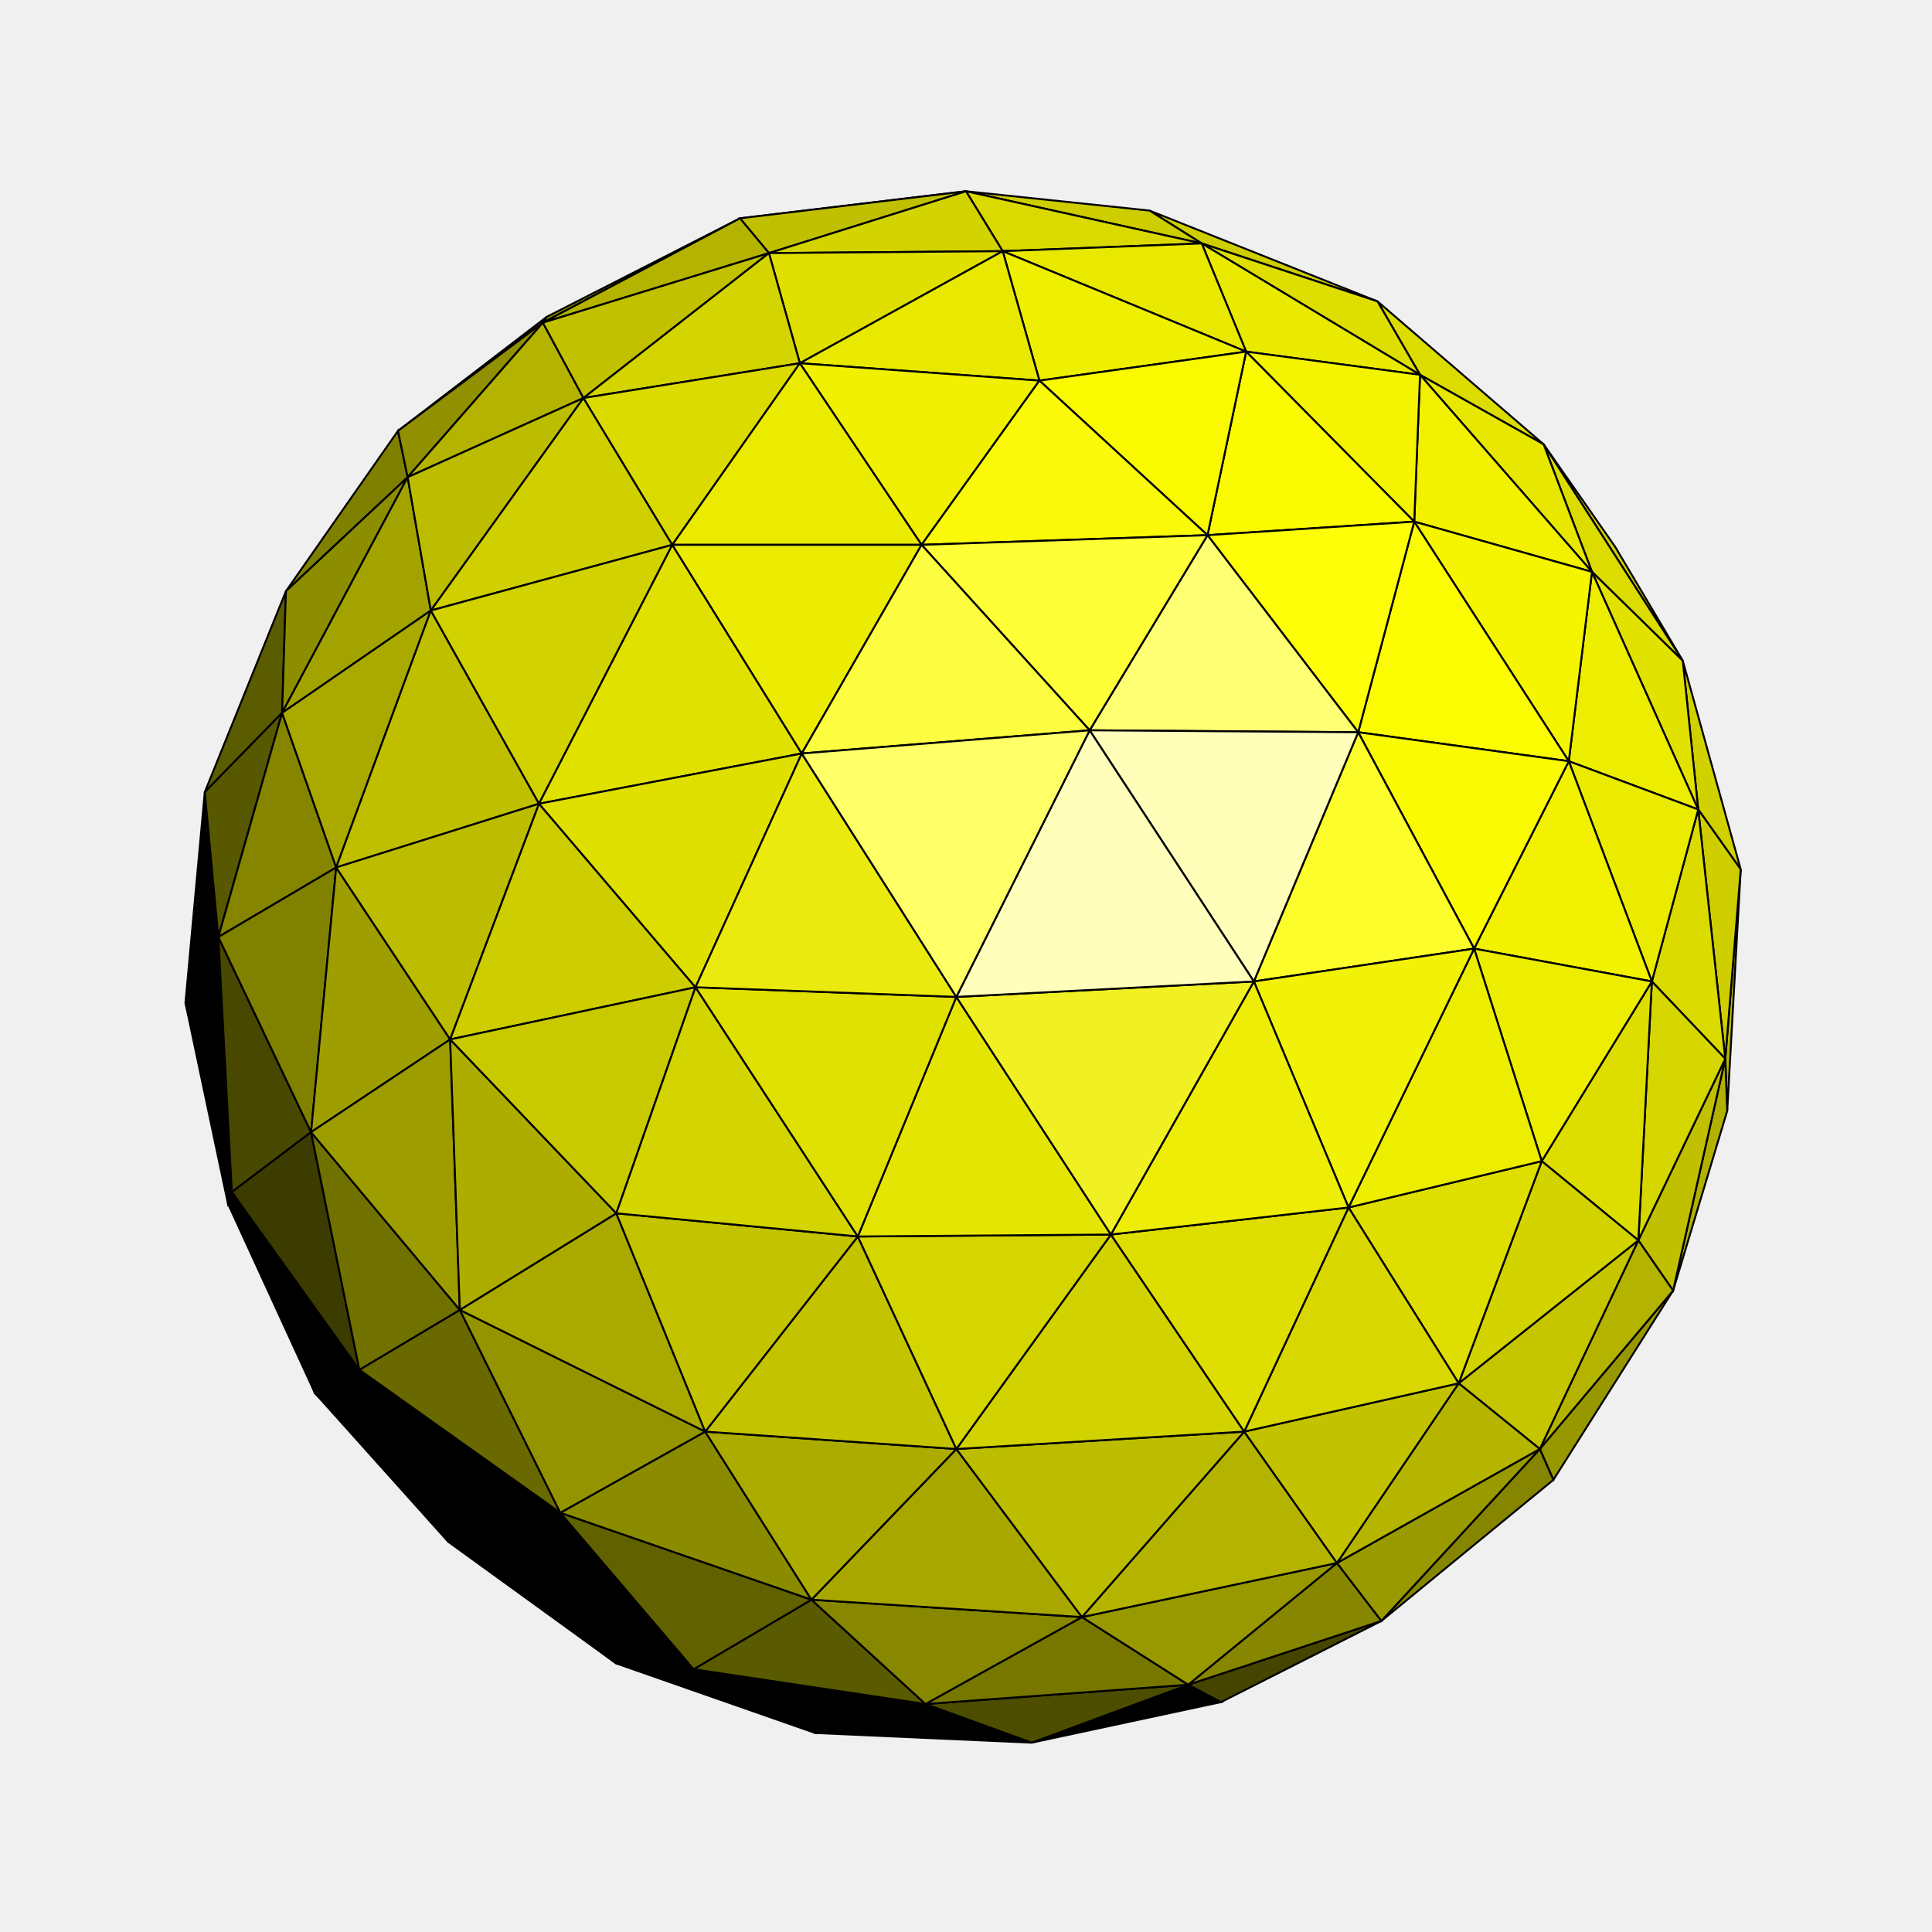
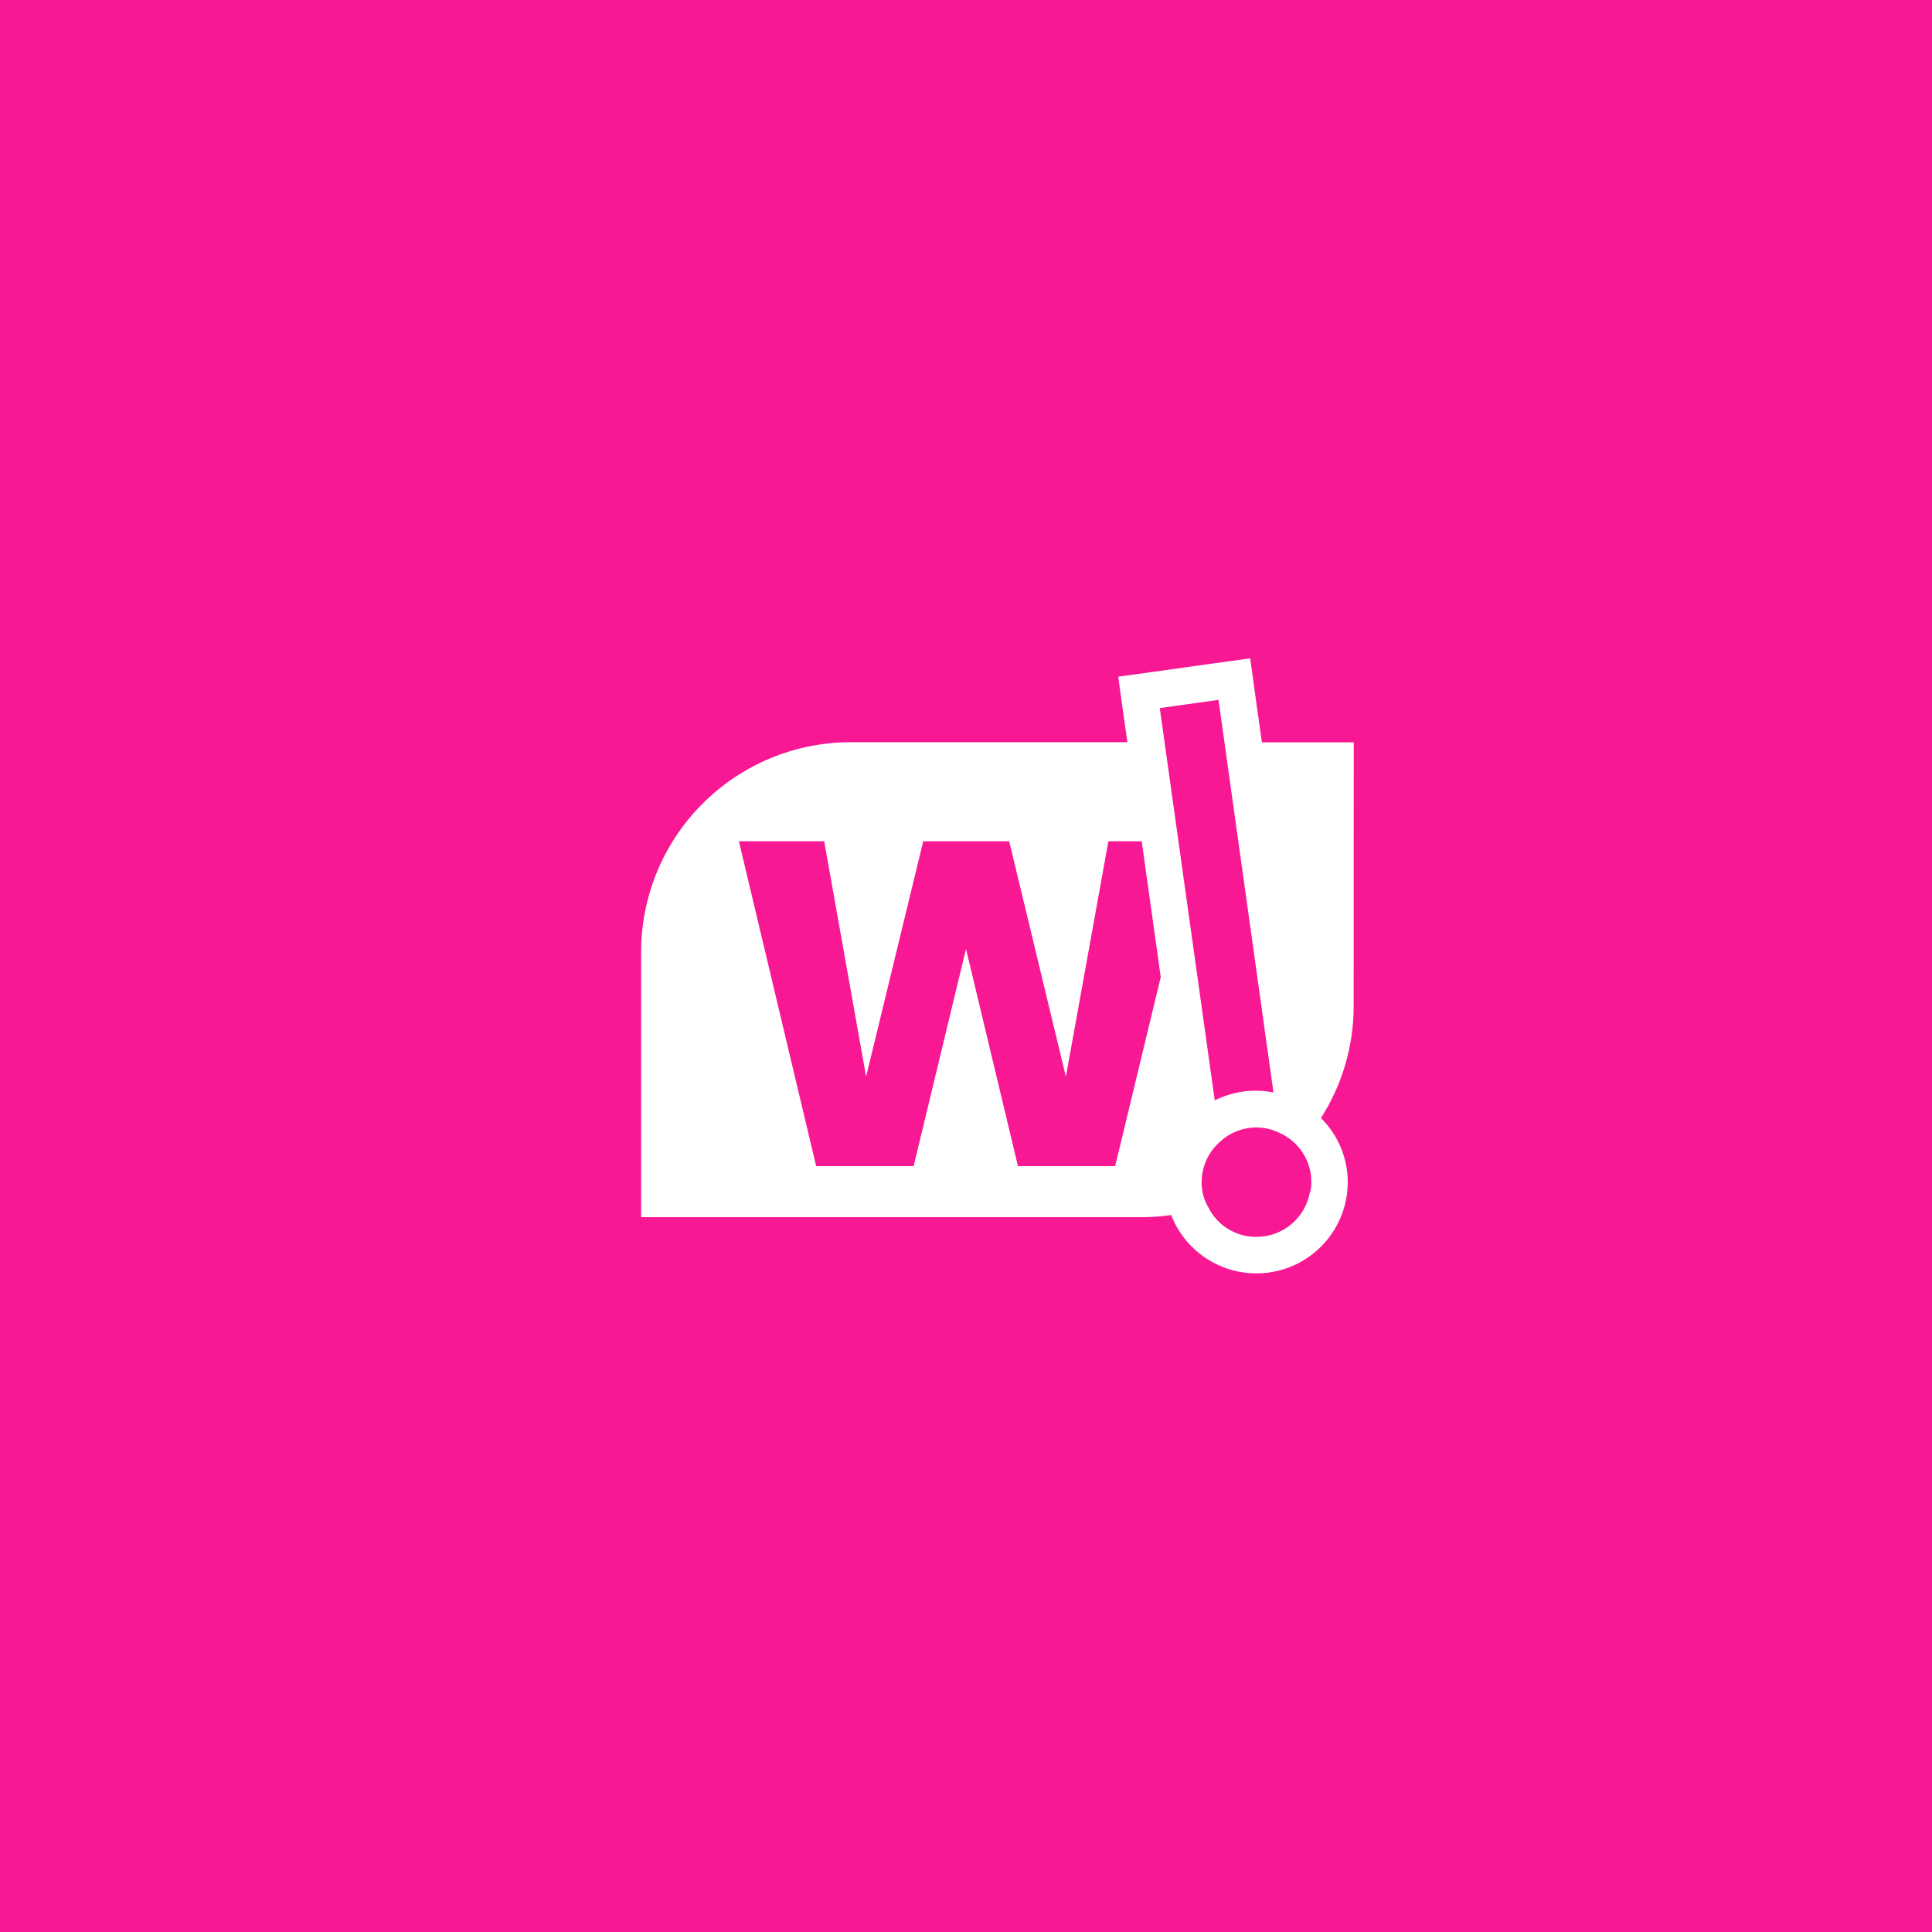
- <svg xmlns="http://www.w3.org/2000/svg" baseProfile="full" height="512" version="1.1" viewBox="-0.5 -0.5 1.0 1.0" width="512">
-   <defs />
-   <g>
-     <polygon fill="rgb(177,177,0)" fill-opacity="1.0" points="-0.0,-0.401 -0.017,-0.399 -0.117,-0.387" stroke="black" stroke-width="0.001" />
-     <polygon fill="rgb(128,128,0)" fill-opacity="1.0" points="-0.219,-0.333 -0.217,-0.336 -0.294,-0.277" stroke="black" stroke-width="0.001" />
-     <polygon fill="rgb(0,0,0)" fill-opacity="1.0" points="-0.259,0.303 -0.268,0.298 -0.181,0.361" stroke="black" stroke-width="0.001" />
-     <polygon fill="rgb(208,208,0)" fill-opacity="1.0" points="0.371,-0.158 0.336,-0.217 0.299,-0.27" stroke="black" stroke-width="0.001" />
-     <polygon fill="rgb(147,147,0)" fill-opacity="1.0" points="-0.117,-0.387 -0.217,-0.336 -0.219,-0.333" stroke="black" stroke-width="0.001" />
-     <polygon fill="rgb(0,0,0)" fill-opacity="1.0" points="-0.38,0.117 -0.404,0.019 -0.382,0.123" stroke="black" stroke-width="0.001" />
-     <polygon fill="rgb(184,184,0)" fill-opacity="1.0" points="0.401,-0.05 0.393,0.048 0.394,0.075" stroke="black" stroke-width="0.001" />
-     <polygon fill="rgb(0,0,0)" fill-opacity="1.0" points="-0.337,0.221 -0.268,0.298 -0.259,0.303" stroke="black" stroke-width="0.001" />
-     <polygon fill="rgb(206,206,0)" fill-opacity="1.0" points="0.095,-0.391 0.122,-0.374 0.213,-0.344" stroke="black" stroke-width="0.001" />
-     <polygon fill="rgb(0,0,0)" fill-opacity="1.0" points="-0.38,0.117 -0.382,0.123 -0.337,0.221" stroke="black" stroke-width="0.001" />
-     <polygon fill="rgb(177,177,0)" fill-opacity="1.0" points="0.394,0.075 0.393,0.048 0.366,0.168" stroke="black" stroke-width="0.001" />
-     <polygon fill="rgb(0,0,0)" fill-opacity="1.0" points="-0.141,0.364 -0.181,0.361 -0.078,0.397" stroke="black" stroke-width="0.001" />
-     <polygon fill="rgb(205,205,0)" fill-opacity="1.0" points="0.095,-0.391 -0.0,-0.401 0.122,-0.374" stroke="black" stroke-width="0.001" />
-     <polygon fill="rgb(0,0,0)" fill-opacity="1.0" points="0.034,0.402 0.132,0.381 0.115,0.372" stroke="black" stroke-width="0.001" />
-     <polygon fill="rgb(0,0,0)" fill-opacity="1.0" points="-0.387,-0.015 -0.394,-0.09 -0.404,0.019" stroke="black" stroke-width="0.001" />
-     <polygon fill="rgb(151,151,0)" fill-opacity="1.0" points="0.304,0.266 0.366,0.168 0.297,0.25" stroke="black" stroke-width="0.001" />
-     <polygon fill="rgb(69,69,0)" fill-opacity="1.0" points="0.132,0.381 0.215,0.339 0.115,0.372" stroke="black" stroke-width="0.001" />
-     <polygon fill="rgb(209,209,0)" fill-opacity="1.0" points="0.401,-0.05 0.371,-0.158 0.379,-0.081" stroke="black" stroke-width="0.001" />
-     <polygon fill="rgb(133,133,0)" fill-opacity="1.0" points="0.304,0.266 0.297,0.25 0.215,0.339" stroke="black" stroke-width="0.001" />
-     <polygon fill="rgb(220,220,0)" fill-opacity="1.0" points="0.299,-0.27 0.213,-0.344 0.235,-0.306" stroke="black" stroke-width="0.001" />
-     <polygon fill="rgb(0,0,0)" fill-opacity="1.0" points="-0.259,0.303 -0.181,0.361 -0.141,0.364" stroke="black" stroke-width="0.001" />
-     <polygon fill="rgb(127,127,0)" fill-opacity="1.0" points="-0.289,-0.253 -0.294,-0.277 -0.352,-0.194" stroke="black" stroke-width="0.001" />
-     <polygon fill="rgb(0,0,0)" fill-opacity="1.0" points="-0.021,0.382 -0.078,0.397 0.034,0.402" stroke="black" stroke-width="0.001" />
-     <polygon fill="rgb(192,192,0)" fill-opacity="1.0" points="-0.0,-0.401 -0.117,-0.387 -0.102,-0.369" stroke="black" stroke-width="0.001" />
-     <polygon fill="rgb(0,0,0)" fill-opacity="1.0" points="-0.387,-0.015 -0.404,0.019 -0.38,0.117" stroke="black" stroke-width="0.001" />
-     <polygon fill="rgb(144,144,0)" fill-opacity="1.0" points="-0.219,-0.333 -0.294,-0.277 -0.289,-0.253" stroke="black" stroke-width="0.001" />
-     <polygon fill="rgb(206,206,0)" fill-opacity="1.0" points="0.401,-0.05 0.379,-0.081 0.393,0.048" stroke="black" stroke-width="0.001" />
-     <polygon fill="rgb(220,220,0)" fill-opacity="1.0" points="0.371,-0.158 0.299,-0.27 0.324,-0.204" stroke="black" stroke-width="0.001" />
-     <polygon fill="rgb(180,180,0)" fill-opacity="1.0" points="-0.117,-0.387 -0.219,-0.333 -0.102,-0.369" stroke="black" stroke-width="0.001" />
-     <polygon fill="rgb(91,91,0)" fill-opacity="1.0" points="-0.354,-0.131 -0.352,-0.194 -0.394,-0.09" stroke="black" stroke-width="0.001" />
-     <polygon fill="rgb(222,222,0)" fill-opacity="1.0" points="0.213,-0.344 0.122,-0.374 0.235,-0.306" stroke="black" stroke-width="0.001" />
-     <polygon fill="rgb(0,0,0)" fill-opacity="1.0" points="-0.314,0.209 -0.337,0.221 -0.259,0.303" stroke="black" stroke-width="0.001" />
-     <polygon fill="rgb(0,0,0)" fill-opacity="1.0" points="-0.141,0.364 -0.078,0.397 -0.021,0.382" stroke="black" stroke-width="0.001" />
-     <polygon fill="rgb(0,0,0)" fill-opacity="1.0" points="-0.314,0.209 -0.38,0.117 -0.337,0.221" stroke="black" stroke-width="0.001" />
-     <polygon fill="rgb(192,192,0)" fill-opacity="1.0" points="0.366,0.168 0.393,0.048 0.348,0.142" stroke="black" stroke-width="0.001" />
-     <polygon fill="rgb(77,77,0)" fill-opacity="1.0" points="-0.021,0.382 0.034,0.402 0.115,0.372" stroke="black" stroke-width="0.001" />
-     <polygon fill="rgb(226,226,0)" fill-opacity="1.0" points="0.379,-0.081 0.371,-0.158 0.324,-0.204" stroke="black" stroke-width="0.001" />
-     <polygon fill="rgb(88,88,0)" fill-opacity="1.0" points="-0.354,-0.131 -0.394,-0.09 -0.387,-0.015" stroke="black" stroke-width="0.001" />
-     <polygon fill="rgb(231,231,0)" fill-opacity="1.0" points="0.324,-0.204 0.299,-0.27 0.235,-0.306" stroke="black" stroke-width="0.001" />
-     <polygon fill="rgb(180,180,0)" fill-opacity="1.0" points="0.297,0.25 0.366,0.168 0.348,0.142" stroke="black" stroke-width="0.001" />
-     <polygon fill="rgb(218,218,0)" fill-opacity="1.0" points="0.122,-0.374 -0.0,-0.401 0.019,-0.37" stroke="black" stroke-width="0.001" />
-     <polygon fill="rgb(141,141,0)" fill-opacity="1.0" points="-0.354,-0.131 -0.289,-0.253 -0.352,-0.194" stroke="black" stroke-width="0.001" />
-     <polygon fill="rgb(134,134,0)" fill-opacity="1.0" points="0.115,0.372 0.215,0.339 0.192,0.309" stroke="black" stroke-width="0.001" />
-     <polygon fill="rgb(153,153,0)" fill-opacity="1.0" points="0.215,0.339 0.297,0.25 0.192,0.309" stroke="black" stroke-width="0.001" />
-     <polygon fill="rgb(211,211,0)" fill-opacity="1.0" points="0.019,-0.37 -0.0,-0.401 -0.102,-0.369" stroke="black" stroke-width="0.001" />
-     <polygon fill="rgb(0,0,0)" fill-opacity="1.0" points="-0.259,0.303 -0.141,0.364 -0.21,0.283" stroke="black" stroke-width="0.001" />
-     <polygon fill="rgb(179,179,0)" fill-opacity="1.0" points="-0.198,-0.294 -0.219,-0.333 -0.289,-0.253" stroke="black" stroke-width="0.001" />
-     <polygon fill="rgb(193,193,0)" fill-opacity="1.0" points="-0.102,-0.369 -0.219,-0.333 -0.198,-0.294" stroke="black" stroke-width="0.001" />
-     <polygon fill="rgb(72,72,0)" fill-opacity="1.0" points="-0.387,-0.015 -0.38,0.117 -0.339,0.086" stroke="black" stroke-width="0.001" />
-     <polygon fill="rgb(219,219,0)" fill-opacity="1.0" points="0.393,0.048 0.379,-0.081 0.355,0.008" stroke="black" stroke-width="0.001" />
-     <polygon fill="rgb(0,0,0)" fill-opacity="1.0" points="-0.314,0.209 -0.259,0.303 -0.21,0.283" stroke="black" stroke-width="0.001" />
-     <polygon fill="rgb(234,234,0)" fill-opacity="1.0" points="0.235,-0.306 0.122,-0.374 0.145,-0.318" stroke="black" stroke-width="0.001" />
-     <polygon fill="rgb(60,60,0)" fill-opacity="1.0" points="-0.339,0.086 -0.38,0.117 -0.314,0.209" stroke="black" stroke-width="0.001" />
-     <polygon fill="rgb(214,214,0)" fill-opacity="1.0" points="0.393,0.048 0.355,0.008 0.348,0.142" stroke="black" stroke-width="0.001" />
-     <polygon fill="rgb(119,119,0)" fill-opacity="1.0" points="-0.021,0.382 0.115,0.372 0.06,0.337" stroke="black" stroke-width="0.001" />
-     <polygon fill="rgb(90,90,0)" fill-opacity="1.0" points="-0.08,0.328 -0.141,0.364 -0.021,0.382" stroke="black" stroke-width="0.001" />
-     <polygon fill="rgb(233,233,0)" fill-opacity="1.0" points="0.122,-0.374 0.019,-0.37 0.145,-0.318" stroke="black" stroke-width="0.001" />
-     <polygon fill="rgb(237,237,0)" fill-opacity="1.0" points="0.379,-0.081 0.324,-0.204 0.312,-0.106" stroke="black" stroke-width="0.001" />
-     <polygon fill="rgb(197,197,0)" fill-opacity="1.0" points="0.297,0.25 0.348,0.142 0.255,0.216" stroke="black" stroke-width="0.001" />
-     <polygon fill="rgb(241,241,0)" fill-opacity="1.0" points="0.324,-0.204 0.235,-0.306 0.232,-0.23" stroke="black" stroke-width="0.001" />
-     <polygon fill="rgb(133,133,0)" fill-opacity="1.0" points="-0.326,-0.051 -0.354,-0.131 -0.387,-0.015" stroke="black" stroke-width="0.001" />
-     <polygon fill="rgb(152,152,0)" fill-opacity="1.0" points="0.06,0.337 0.115,0.372 0.192,0.309" stroke="black" stroke-width="0.001" />
-     <polygon fill="rgb(163,163,0)" fill-opacity="1.0" points="-0.277,-0.184 -0.289,-0.253 -0.354,-0.131" stroke="black" stroke-width="0.001" />
-     <polygon fill="rgb(181,181,0)" fill-opacity="1.0" points="0.192,0.309 0.297,0.25 0.255,0.216" stroke="black" stroke-width="0.001" />
-     <polygon fill="rgb(97,97,0)" fill-opacity="1.0" points="-0.21,0.283 -0.141,0.364 -0.08,0.328" stroke="black" stroke-width="0.001" />
-     <polygon fill="rgb(223,223,0)" fill-opacity="1.0" points="0.019,-0.37 -0.102,-0.369 -0.086,-0.312" stroke="black" stroke-width="0.001" />
-     <polygon fill="rgb(235,235,0)" fill-opacity="1.0" points="0.355,0.008 0.379,-0.081 0.312,-0.106" stroke="black" stroke-width="0.001" />
-     <polygon fill="rgb(188,188,0)" fill-opacity="1.0" points="-0.277,-0.184 -0.198,-0.294 -0.289,-0.253" stroke="black" stroke-width="0.001" />
-     <polygon fill="rgb(129,129,0)" fill-opacity="1.0" points="-0.326,-0.051 -0.387,-0.015 -0.339,0.086" stroke="black" stroke-width="0.001" />
-     <polygon fill="rgb(244,244,0)" fill-opacity="1.0" points="0.232,-0.23 0.235,-0.306 0.145,-0.318" stroke="black" stroke-width="0.001" />
-     <polygon fill="rgb(212,212,0)" fill-opacity="1.0" points="-0.086,-0.312 -0.102,-0.369 -0.198,-0.294" stroke="black" stroke-width="0.001" />
-     <polygon fill="rgb(135,135,0)" fill-opacity="1.0" points="-0.08,0.328 -0.021,0.382 0.06,0.337" stroke="black" stroke-width="0.001" />
-     <polygon fill="rgb(105,105,0)" fill-opacity="1.0" points="-0.262,0.178 -0.314,0.209 -0.21,0.283" stroke="black" stroke-width="0.001" />
-     <polygon fill="rgb(221,221,0)" fill-opacity="1.0" points="0.348,0.142 0.355,0.008 0.298,0.101" stroke="black" stroke-width="0.001" />
-     <polygon fill="rgb(113,113,0)" fill-opacity="1.0" points="-0.262,0.178 -0.339,0.086 -0.314,0.209" stroke="black" stroke-width="0.001" />
-     <polygon fill="rgb(245,245,0)" fill-opacity="1.0" points="0.324,-0.204 0.232,-0.23 0.312,-0.106" stroke="black" stroke-width="0.001" />
-     <polygon fill="rgb(169,169,0)" fill-opacity="1.0" points="-0.326,-0.051 -0.277,-0.184 -0.354,-0.131" stroke="black" stroke-width="0.001" />
-     <polygon fill="rgb(211,211,0)" fill-opacity="1.0" points="0.255,0.216 0.348,0.142 0.298,0.101" stroke="black" stroke-width="0.001" />
-     <polygon fill="rgb(239,239,0)" fill-opacity="1.0" points="0.145,-0.318 0.019,-0.37 0.038,-0.303" stroke="black" stroke-width="0.001" />
-     <polygon fill="rgb(233,233,0)" fill-opacity="1.0" points="0.038,-0.303 0.019,-0.37 -0.086,-0.312" stroke="black" stroke-width="0.001" />
-     <polygon fill="rgb(180,180,0)" fill-opacity="1.0" points="0.06,0.337 0.192,0.309 0.144,0.241" stroke="black" stroke-width="0.001" />
-     <polygon fill="rgb(194,194,0)" fill-opacity="1.0" points="0.144,0.241 0.192,0.309 0.255,0.216" stroke="black" stroke-width="0.001" />
-     <polygon fill="rgb(139,139,0)" fill-opacity="1.0" points="-0.135,0.241 -0.21,0.283 -0.08,0.328" stroke="black" stroke-width="0.001" />
-     <polygon fill="rgb(208,208,0)" fill-opacity="1.0" points="-0.152,-0.218 -0.198,-0.294 -0.277,-0.184" stroke="black" stroke-width="0.001" />
-     <polygon fill="rgb(241,241,0)" fill-opacity="1.0" points="0.355,0.008 0.312,-0.106 0.263,-0.009" stroke="black" stroke-width="0.001" />
-     <polygon fill="rgb(158,158,0)" fill-opacity="1.0" points="-0.267,0.038 -0.326,-0.051 -0.339,0.086" stroke="black" stroke-width="0.001" />
-     <polygon fill="rgb(219,219,0)" fill-opacity="1.0" points="-0.152,-0.218 -0.086,-0.312 -0.198,-0.294" stroke="black" stroke-width="0.001" />
-     <polygon fill="rgb(148,148,0)" fill-opacity="1.0" points="-0.262,0.178 -0.21,0.283 -0.135,0.241" stroke="black" stroke-width="0.001" />
-     <polygon fill="rgb(237,237,0)" fill-opacity="1.0" points="0.298,0.101 0.355,0.008 0.263,-0.009" stroke="black" stroke-width="0.001" />
-     <polygon fill="rgb(250,250,0)" fill-opacity="1.0" points="0.232,-0.23 0.145,-0.318 0.125,-0.223" stroke="black" stroke-width="0.001" />
-     <polygon fill="rgb(167,167,0)" fill-opacity="1.0" points="-0.08,0.328 0.06,0.337 -0.005,0.25" stroke="black" stroke-width="0.001" />
-     <polygon fill="rgb(157,157,0)" fill-opacity="1.0" points="-0.267,0.038 -0.339,0.086 -0.262,0.178" stroke="black" stroke-width="0.001" />
-     <polygon fill="rgb(249,249,0)" fill-opacity="1.0" points="0.125,-0.223 0.145,-0.318 0.038,-0.303" stroke="black" stroke-width="0.001" />
-     <polygon fill="rgb(191,191,0)" fill-opacity="1.0" points="-0.221,-0.084 -0.277,-0.184 -0.326,-0.051" stroke="black" stroke-width="0.001" />
-     <polygon fill="rgb(251,251,1)" fill-opacity="1.0" points="0.312,-0.106 0.232,-0.23 0.203,-0.121" stroke="black" stroke-width="0.001" />
-     <polygon fill="rgb(222,222,0)" fill-opacity="1.0" points="0.198,0.125 0.255,0.216 0.298,0.101" stroke="black" stroke-width="0.001" />
-     <polygon fill="rgb(188,188,0)" fill-opacity="1.0" points="0.06,0.337 0.144,0.241 -0.005,0.25" stroke="black" stroke-width="0.001" />
-     <polygon fill="rgb(171,171,0)" fill-opacity="1.0" points="-0.135,0.241 -0.08,0.328 -0.005,0.25" stroke="black" stroke-width="0.001" />
-     <polygon fill="rgb(240,240,0)" fill-opacity="1.0" points="-0.023,-0.218 0.038,-0.303 -0.086,-0.312" stroke="black" stroke-width="0.001" />
-     <polygon fill="rgb(216,216,0)" fill-opacity="1.0" points="0.144,0.241 0.255,0.216 0.198,0.125" stroke="black" stroke-width="0.001" />
-     <polygon fill="rgb(188,188,0)" fill-opacity="1.0" points="-0.267,0.038 -0.221,-0.084 -0.326,-0.051" stroke="black" stroke-width="0.001" />
-     <polygon fill="rgb(210,210,0)" fill-opacity="1.0" points="-0.152,-0.218 -0.277,-0.184 -0.221,-0.084" stroke="black" stroke-width="0.001" />
-     <polygon fill="rgb(250,250,3)" fill-opacity="1.0" points="0.263,-0.009 0.312,-0.106 0.203,-0.121" stroke="black" stroke-width="0.001" />
-     <polygon fill="rgb(254,254,9)" fill-opacity="1.0" points="0.203,-0.121 0.232,-0.23 0.125,-0.223" stroke="black" stroke-width="0.001" />
-     <polygon fill="rgb(169,169,0)" fill-opacity="1.0" points="-0.181,0.128 -0.262,0.178 -0.135,0.241" stroke="black" stroke-width="0.001" />
-     <polygon fill="rgb(235,235,0)" fill-opacity="1.0" points="-0.023,-0.218 -0.086,-0.312 -0.152,-0.218" stroke="black" stroke-width="0.001" />
-     <polygon fill="rgb(237,237,0)" fill-opacity="1.0" points="0.198,0.125 0.298,0.101 0.263,-0.009" stroke="black" stroke-width="0.001" />
-     <polygon fill="rgb(173,173,0)" fill-opacity="1.0" points="-0.181,0.128 -0.267,0.038 -0.262,0.178" stroke="black" stroke-width="0.001" />
-     <polygon fill="rgb(249,249,9)" fill-opacity="1.0" points="-0.023,-0.218 0.125,-0.223 0.038,-0.303" stroke="black" stroke-width="0.001" />
-     <polygon fill="rgb(210,210,0)" fill-opacity="1.0" points="-0.005,0.25 0.144,0.241 0.075,0.139" stroke="black" stroke-width="0.001" />
-     <polygon fill="rgb(195,195,0)" fill-opacity="1.0" points="-0.135,0.241 -0.005,0.25 -0.056,0.14" stroke="black" stroke-width="0.001" />
-     <polygon fill="rgb(222,222,0)" fill-opacity="1.0" points="0.075,0.139 0.144,0.241 0.198,0.125" stroke="black" stroke-width="0.001" />
-     <polygon fill="rgb(205,205,0)" fill-opacity="1.0" points="-0.14,0.011 -0.221,-0.084 -0.267,0.038" stroke="black" stroke-width="0.001" />
-     <polygon fill="rgb(195,195,0)" fill-opacity="1.0" points="-0.181,0.128 -0.135,0.241 -0.056,0.14" stroke="black" stroke-width="0.001" />
-     <polygon fill="rgb(253,253,44)" fill-opacity="1.0" points="0.149,0.008 0.263,-0.009 0.203,-0.121" stroke="black" stroke-width="0.001" />
-     <polygon fill="rgb(225,225,0)" fill-opacity="1.0" points="-0.085,-0.11 -0.152,-0.218 -0.221,-0.084" stroke="black" stroke-width="0.001" />
-     <polygon fill="rgb(242,242,6)" fill-opacity="1.0" points="0.198,0.125 0.263,-0.009 0.149,0.008" stroke="black" stroke-width="0.001" />
-     <polygon fill="rgb(201,201,0)" fill-opacity="1.0" points="-0.181,0.128 -0.14,0.011 -0.267,0.038" stroke="black" stroke-width="0.001" />
-     <polygon fill="rgb(255,255,115)" fill-opacity="1.0" points="0.064,-0.122 0.203,-0.121 0.125,-0.223" stroke="black" stroke-width="0.001" />
-     <polygon fill="rgb(236,236,2)" fill-opacity="1.0" points="-0.085,-0.11 -0.023,-0.218 -0.152,-0.218" stroke="black" stroke-width="0.001" />
-     <polygon fill="rgb(255,255,56)" fill-opacity="1.0" points="0.064,-0.122 0.125,-0.223 -0.023,-0.218" stroke="black" stroke-width="0.001" />
-     <polygon fill="rgb(213,213,0)" fill-opacity="1.0" points="-0.056,0.14 -0.005,0.25 0.075,0.139" stroke="black" stroke-width="0.001" />
-     <polygon fill="rgb(237,237,7)" fill-opacity="1.0" points="0.075,0.139 0.198,0.125 0.149,0.008" stroke="black" stroke-width="0.001" />
-     <polygon fill="rgb(255,255,186)" fill-opacity="1.0" points="0.149,0.008 0.203,-0.121 0.064,-0.122" stroke="black" stroke-width="0.001" />
-     <polygon fill="rgb(224,224,0)" fill-opacity="1.0" points="-0.14,0.011 -0.085,-0.11 -0.221,-0.084" stroke="black" stroke-width="0.001" />
-     <polygon fill="rgb(212,212,0)" fill-opacity="1.0" points="-0.181,0.128 -0.056,0.14 -0.14,0.011" stroke="black" stroke-width="0.001" />
-     <polygon fill="rgb(252,252,64)" fill-opacity="1.0" points="-0.085,-0.11 0.064,-0.122 -0.023,-0.218" stroke="black" stroke-width="0.001" />
-     <polygon fill="rgb(229,229,4)" fill-opacity="1.0" points="-0.056,0.14 0.075,0.139 -0.005,0.016" stroke="black" stroke-width="0.001" />
-     <polygon fill="rgb(240,240,35)" fill-opacity="1.0" points="0.075,0.139 0.149,0.008 -0.005,0.016" stroke="black" stroke-width="0.001" />
-     <polygon fill="rgb(224,224,1)" fill-opacity="1.0" points="-0.056,0.14 -0.005,0.016 -0.14,0.011" stroke="black" stroke-width="0.001" />
-     <polygon fill="rgb(255,255,187)" fill-opacity="1.0" points="0.149,0.008 0.064,-0.122 -0.005,0.016" stroke="black" stroke-width="0.001" />
-     <polygon fill="rgb(234,234,14)" fill-opacity="1.0" points="-0.14,0.011 -0.005,0.016 -0.085,-0.11" stroke="black" stroke-width="0.001" />
-     <polygon fill="rgb(255,255,104)" fill-opacity="1.0" points="-0.005,0.016 0.064,-0.122 -0.085,-0.11" stroke="black" stroke-width="0.001" />
-   </g>
+ <svg xmlns="http://www.w3.org/2000/svg" viewBox="0 0 200 200">
+   <defs>
+     <style>.a{fill:#f81894;}.b{fill:#fff;}</style>
+   </defs>
+   <rect class="a" width="200" height="200" />
+   <path class="b" d="M140.14,76.84h-9.51l-.69-4.92-.52-3.77-3.78.52-6.11.86-3.77.52.52,3.78.43,3H88.11A21.72,21.72,0,0,0,66.37,98.59V126h52a20.6,20.6,0,0,0,2.87-.22,9.46,9.46,0,0,0,18.28-3.42,9.34,9.34,0,0,0-2.78-6.62,21.44,21.44,0,0,0,3.39-11.49Zm-14-4.39,5.69,40.65a8.35,8.35,0,0,0-1.78-.19,9.42,9.42,0,0,0-4.3,1L120.06,73.3Zm-10.7,48.27H105.38L100,98.23l-5.42,22.49H84.49l-8-33.63h8.83l4.34,24.37,5.91-24.37h8.9l5.87,24.37,4.4-24.37h3.45l.2,1.43,1.77,12.63Zm20.16,2.69a5.61,5.61,0,0,1-5.55,4.63,5.52,5.52,0,0,1-5-3.12,5,5,0,0,1-.66-2.52,5.58,5.58,0,0,1,1.94-4.24,5.49,5.49,0,0,1,3.74-1.44,5.26,5.26,0,0,1,2.37.55,5.56,5.56,0,0,1,3.31,5.13A3.33,3.33,0,0,1,135.62,123.41Z" />
</svg>
